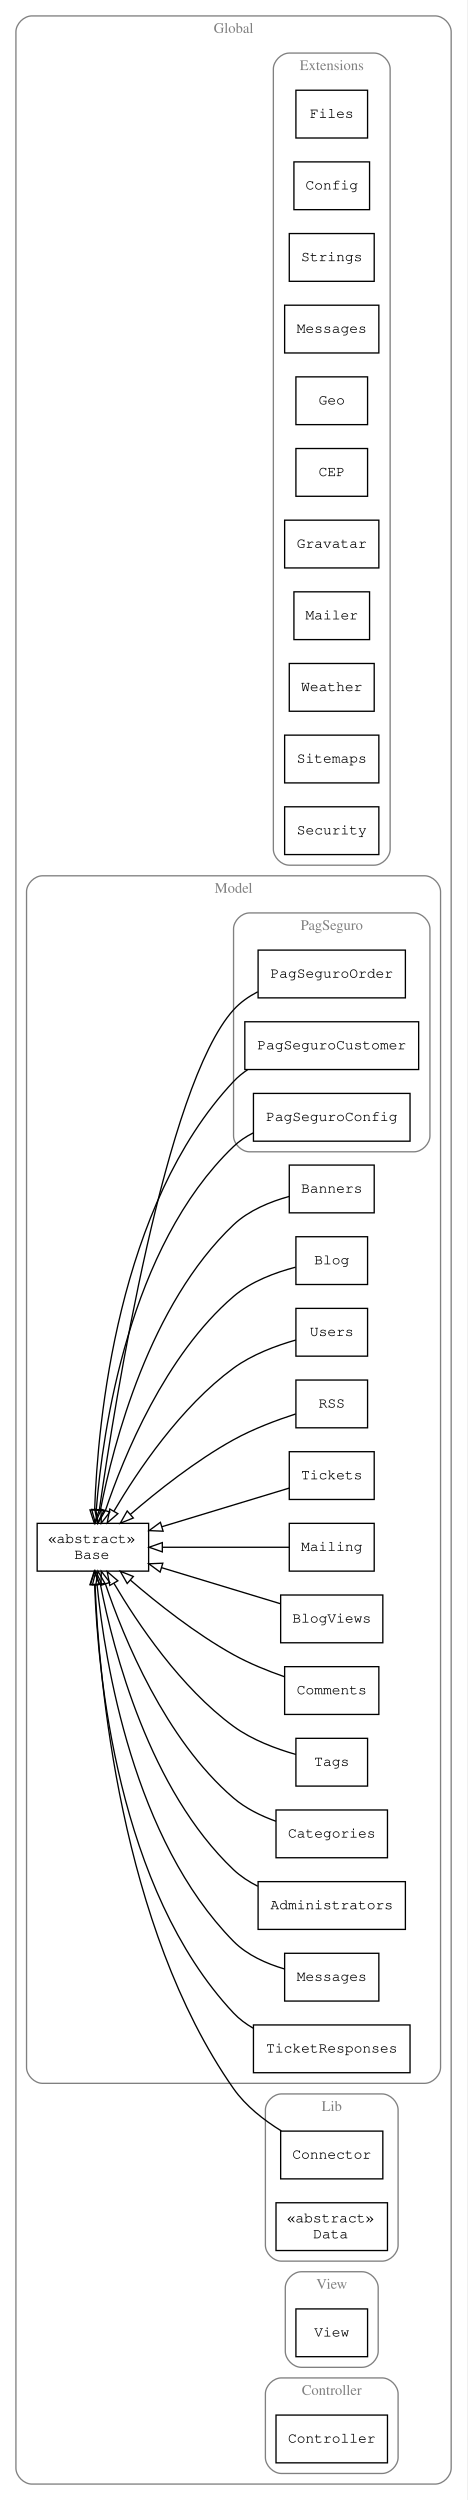
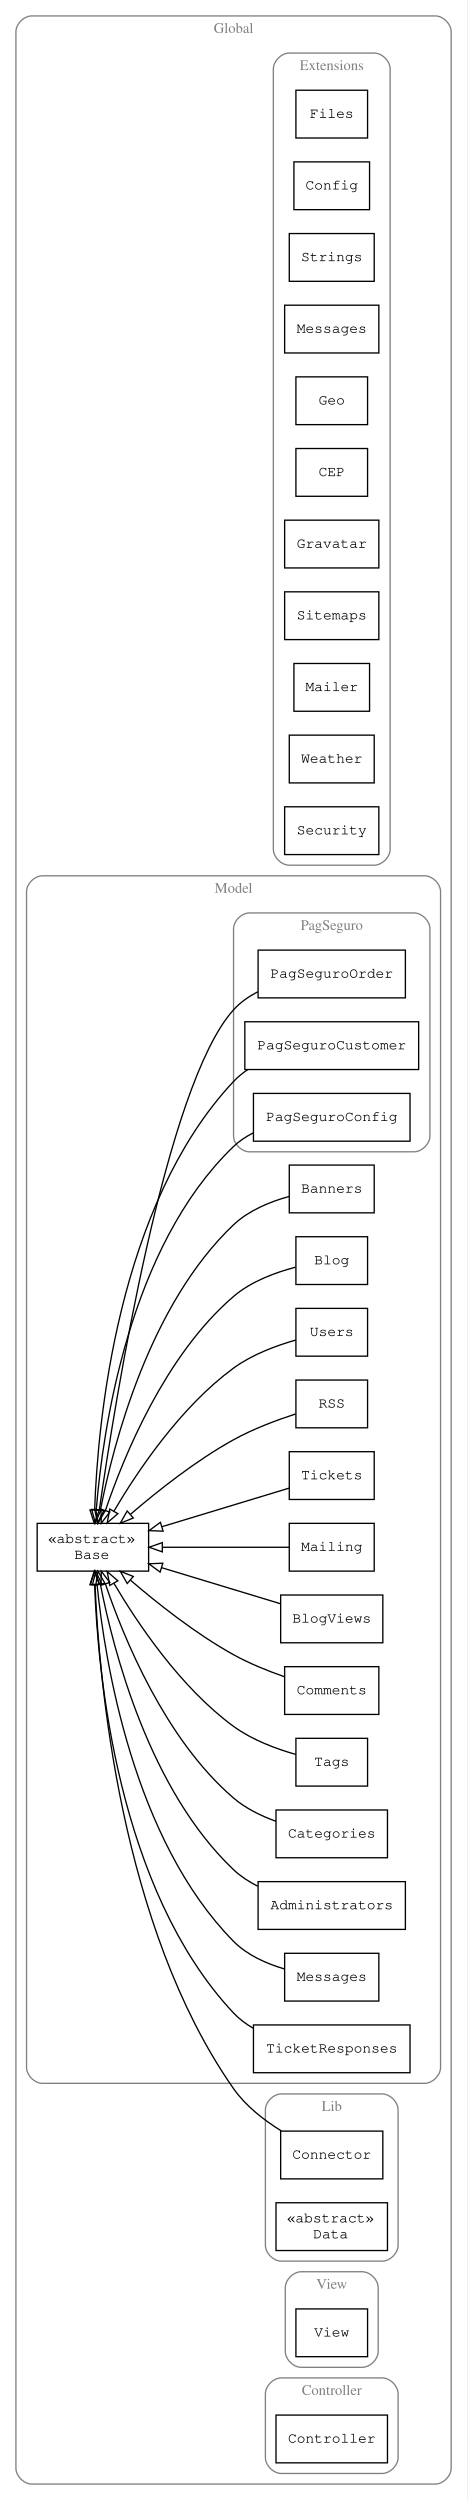
<svg xmlns="http://www.w3.org/2000/svg" width="352pt" height="1884pt" viewBox="0.00 0.00 352.00 1884.00">
  <g id="graph0" class="graph" transform="scale(1 1) rotate(0) translate(4 1880)">
    <polygon fill="white" stroke="none" points="-4,4 -4,-1880 348,-1880 348,4 -4,4" />
    <g id="clust1" class="cluster">
      <path fill="none" stroke="gray" d="M20,-8C20,-8 324,-8 324,-8 330,-8 336,-14 336,-20 336,-20 336,-1856 336,-1856 336,-1862 330,-1868 324,-1868 324,-1868 20,-1868 20,-1868 14,-1868 8,-1862 8,-1856 8,-1856 8,-20 8,-20 8,-14 14,-8 20,-8" />
      <text text-anchor="middle" x="172" y="-1855.2" font-family="Times,serif" font-size="11.00" fill="gray">Global</text>
    </g>
    <g id="clust2" class="cluster">
      <path fill="none" stroke="gray" d="M214,-1228C214,-1228 278,-1228 278,-1228 284,-1228 290,-1234 290,-1240 290,-1240 290,-1828 290,-1828 290,-1834 284,-1840 278,-1840 278,-1840 214,-1840 214,-1840 208,-1840 202,-1834 202,-1828 202,-1828 202,-1240 202,-1240 202,-1234 208,-1228 214,-1228" />
      <text text-anchor="middle" x="246" y="-1827.2" font-family="Times,serif" font-size="11.00" fill="gray">Extensions</text>
    </g>
    <g id="clust3" class="cluster">
      <path fill="none" stroke="gray" d="M28,-310C28,-310 316,-310 316,-310 322,-310 328,-316 328,-322 328,-322 328,-1208 328,-1208 328,-1214 322,-1220 316,-1220 316,-1220 28,-1220 28,-1220 22,-1220 16,-1214 16,-1208 16,-1208 16,-322 16,-322 16,-316 22,-310 28,-310" />
      <text text-anchor="middle" x="172" y="-1207.2" font-family="Times,serif" font-size="11.00" fill="gray">Model</text>
    </g>
    <g id="clust4" class="cluster">
      <path fill="none" stroke="gray" d="M184,-1012C184,-1012 308,-1012 308,-1012 314,-1012 320,-1018 320,-1024 320,-1024 320,-1180 320,-1180 320,-1186 314,-1192 308,-1192 308,-1192 184,-1192 184,-1192 178,-1192 172,-1186 172,-1180 172,-1180 172,-1024 172,-1024 172,-1018 178,-1012 184,-1012" />
      <text text-anchor="middle" x="246" y="-1179.2" font-family="Times,serif" font-size="11.00" fill="gray">PagSeguro</text>
    </g>
    <g id="clust5" class="cluster">
      <path fill="none" stroke="gray" d="M208,-176C208,-176 284,-176 284,-176 290,-176 296,-182 296,-188 296,-188 296,-290 296,-290 296,-296 290,-302 284,-302 284,-302 208,-302 208,-302 202,-302 196,-296 196,-290 196,-290 196,-188 196,-188 196,-182 202,-176 208,-176" />
      <text text-anchor="middle" x="246" y="-289.2" font-family="Times,serif" font-size="11.00" fill="gray">Lib</text>
    </g>
    <g id="clust6" class="cluster">
      <path fill="none" stroke="gray" d="M223,-96C223,-96 269,-96 269,-96 275,-96 281,-102 281,-108 281,-108 281,-156 281,-156 281,-162 275,-168 269,-168 269,-168 223,-168 223,-168 217,-168 211,-162 211,-156 211,-156 211,-108 211,-108 211,-102 217,-96 223,-96" />
      <text text-anchor="middle" x="246" y="-155.2" font-family="Times,serif" font-size="11.00" fill="gray">View</text>
    </g>
    <g id="clust7" class="cluster">
      <path fill="none" stroke="gray" d="M208,-16C208,-16 284,-16 284,-16 290,-16 296,-22 296,-28 296,-28 296,-76 296,-76 296,-82 290,-88 284,-88 284,-88 208,-88 208,-88 202,-88 196,-82 196,-76 196,-76 196,-28 196,-28 196,-22 202,-16 208,-16" />
      <text text-anchor="middle" x="246" y="-75.2" font-family="Times,serif" font-size="11.00" fill="gray">Controller</text>
    </g>
    <g id="node1" class="node">
      <polygon fill="none" stroke="black" points="273,-1812 219,-1812 219,-1776 273,-1776 273,-1812" />
      <text text-anchor="middle" x="246" y="-1791.2" font-family="Courier,monospace" font-size="11.00">Files</text>
    </g>
    <g id="node2" class="node">
      <polygon fill="none" stroke="black" points="274.5,-1758 217.5,-1758 217.5,-1722 274.5,-1722 274.5,-1758" />
      <text text-anchor="middle" x="246" y="-1737.2" font-family="Courier,monospace" font-size="11.00">Config</text>
    </g>
    <g id="node3" class="node">
      <polygon fill="none" stroke="black" points="278,-1704 214,-1704 214,-1668 278,-1668 278,-1704" />
      <text text-anchor="middle" x="246" y="-1683.2" font-family="Courier,monospace" font-size="11.00">Strings</text>
    </g>
    <g id="node4" class="node">
      <polygon fill="none" stroke="black" points="281.5,-1650 210.5,-1650 210.5,-1614 281.5,-1614 281.5,-1650" />
      <text text-anchor="middle" x="246" y="-1629.2" font-family="Courier,monospace" font-size="11.00">Messages</text>
    </g>
    <g id="node5" class="node">
      <polygon fill="none" stroke="black" points="273,-1596 219,-1596 219,-1560 273,-1560 273,-1596" />
      <text text-anchor="middle" x="246" y="-1575.2" font-family="Courier,monospace" font-size="11.00">Geo</text>
    </g>
    <g id="node6" class="node">
      <polygon fill="none" stroke="black" points="273,-1542 219,-1542 219,-1506 273,-1506 273,-1542" />
      <text text-anchor="middle" x="246" y="-1521.2" font-family="Courier,monospace" font-size="11.00">CEP</text>
    </g>
    <g id="node7" class="node">
      <polygon fill="none" stroke="black" points="281.5,-1488 210.5,-1488 210.5,-1452 281.5,-1452 281.5,-1488" />
      <text text-anchor="middle" x="246" y="-1467.2" font-family="Courier,monospace" font-size="11.00">Gravatar</text>
    </g>
    <g id="node8" class="node">
-       <polygon fill="none" stroke="black" points="274.5,-1434 217.5,-1434 217.5,-1398 274.5,-1398 274.5,-1434" />
-       <text text-anchor="middle" x="246" y="-1413.2" font-family="Courier,monospace" font-size="11.00">Mailer</text>
+       <polygon fill="none" stroke="black" points="281.5,-1434 210.5,-1434 210.5,-1398 281.5,-1398 281.5,-1434" />
+       <text text-anchor="middle" x="246" y="-1413.2" font-family="Courier,monospace" font-size="11.00">Sitemaps</text>
    </g>
    <g id="node9" class="node">
-       <polygon fill="none" stroke="black" points="278,-1380 214,-1380 214,-1344 278,-1344 278,-1380" />
-       <text text-anchor="middle" x="246" y="-1359.2" font-family="Courier,monospace" font-size="11.00">Weather</text>
+       <polygon fill="none" stroke="black" points="274.5,-1380 217.5,-1380 217.5,-1344 274.5,-1344 274.5,-1380" />
+       <text text-anchor="middle" x="246" y="-1359.2" font-family="Courier,monospace" font-size="11.00">Mailer</text>
    </g>
    <g id="node10" class="node">
-       <polygon fill="none" stroke="black" points="281.5,-1326 210.5,-1326 210.5,-1290 281.5,-1290 281.5,-1326" />
-       <text text-anchor="middle" x="246" y="-1305.2" font-family="Courier,monospace" font-size="11.00">Sitemaps</text>
+       <polygon fill="none" stroke="black" points="278,-1326 214,-1326 214,-1290 278,-1290 278,-1326" />
+       <text text-anchor="middle" x="246" y="-1305.2" font-family="Courier,monospace" font-size="11.00">Weather</text>
    </g>
    <g id="node11" class="node">
      <polygon fill="none" stroke="black" points="281.5,-1272 210.5,-1272 210.5,-1236 281.5,-1236 281.5,-1272" />
      <text text-anchor="middle" x="246" y="-1251.2" font-family="Courier,monospace" font-size="11.00">Security</text>
    </g>
    <g id="node12" class="node">
      <polygon fill="none" stroke="black" points="301.5,-1164 190.5,-1164 190.5,-1128 301.5,-1128 301.5,-1164" />
      <text text-anchor="middle" x="246" y="-1143.2" font-family="Courier,monospace" font-size="11.00">PagSeguroOrder</text>
    </g>
    <g id="node21" class="node">
      <polygon fill="none" stroke="black" points="108,-732 24,-732 24,-696 108,-696 108,-732" />
      <text text-anchor="start" x="32" y="-717.2" font-family="Courier,monospace" font-size="11.00">«abstract»</text>
      <text text-anchor="start" x="52" y="-705.2" font-family="Courier,monospace" font-size="11.00">Base</text>
    </g>
    <g id="edge5" class="edge">
      <path fill="none" stroke="black" d="M190.244,-1132.59C183.423,-1129.06 177.075,-1124.61 172,-1119 120.716,-1062.28 82.765,-824.907 70.905,-742.404" />
      <polygon fill="none" stroke="black" points="74.335,-741.668 69.466,-732.258 67.405,-742.651 74.335,-741.668" />
    </g>
    <g id="node13" class="node">
      <polygon fill="none" stroke="black" points="311.5,-1110 180.5,-1110 180.5,-1074 311.5,-1074 311.5,-1110" />
      <text text-anchor="middle" x="246" y="-1089.2" font-family="Courier,monospace" font-size="11.00">PagSeguroCustomer</text>
    </g>
    <g id="edge6" class="edge">
      <path fill="none" stroke="black" d="M182.613,-1073.86C178.74,-1071.29 175.144,-1068.35 172,-1065 84.365,-971.607 69.629,-807.988 67.331,-742.388" />
      <polygon fill="none" stroke="black" points="70.82,-741.92 67.046,-732.02 63.822,-742.113 70.82,-741.92" />
    </g>
    <g id="node14" class="node">
      <polygon fill="none" stroke="black" points="305,-1056 187,-1056 187,-1020 305,-1020 305,-1056" />
      <text text-anchor="middle" x="246" y="-1035.2" font-family="Courier,monospace" font-size="11.00">PagSeguroConfig</text>
    </g>
    <g id="edge10" class="edge">
      <path fill="none" stroke="black" d="M186.736,-1026.2C181.343,-1023.48 176.299,-1020.12 172,-1016 92.983,-940.226 73.396,-801.96 68.567,-742.465" />
      <polygon fill="none" stroke="black" points="72.045,-742.024 67.826,-732.305 65.063,-742.533 72.045,-742.024" />
    </g>
    <g id="node15" class="node">
      <polygon fill="none" stroke="black" points="278,-1002 214,-1002 214,-966 278,-966 278,-1002" />
      <text text-anchor="middle" x="246" y="-981.2" font-family="Courier,monospace" font-size="11.00">Banners</text>
    </g>
    <g id="edge1" class="edge">
      <path fill="none" stroke="black" d="M213.955,-978.383C199.709,-974.45 183.475,-967.876 172,-957 108.605,-896.916 81.467,-792.113 71.693,-742.106" />
      <polygon fill="none" stroke="black" points="75.087,-741.212 69.814,-732.022 68.205,-742.494 75.087,-741.212" />
    </g>
    <g id="node16" class="node">
      <polygon fill="none" stroke="black" points="273,-948 219,-948 219,-912 273,-912 273,-948" />
      <text text-anchor="middle" x="246" y="-927.2" font-family="Courier,monospace" font-size="11.00">Blog</text>
    </g>
    <g id="edge2" class="edge">
      <path fill="none" stroke="black" d="M218.696,-925.037C203.664,-921.116 185.231,-914.349 172,-903 120.389,-858.731 89.244,-782.477 75.444,-741.671" />
      <polygon fill="none" stroke="black" points="78.748,-740.513 72.307,-732.101 72.096,-742.694 78.748,-740.513" />
    </g>
    <g id="node17" class="node">
      <polygon fill="none" stroke="black" points="273,-894 219,-894 219,-858 273,-858 273,-894" />
      <text text-anchor="middle" x="246" y="-873.2" font-family="Courier,monospace" font-size="11.00">Users</text>
    </g>
    <g id="edge4" class="edge">
      <path fill="none" stroke="black" d="M218.967,-870.164C204.205,-865.968 185.955,-859.218 172,-849 132.052,-819.75 99.596,-771.328 81.822,-741.119" />
      <polygon fill="none" stroke="black" points="84.807,-739.29 76.784,-732.37 78.741,-742.783 84.807,-739.29" />
    </g>
    <g id="node18" class="node">
      <polygon fill="none" stroke="black" points="273,-840 219,-840 219,-804 273,-804 273,-840" />
      <text text-anchor="middle" x="246" y="-819.2" font-family="Courier,monospace" font-size="11.00">RSS</text>
    </g>
    <g id="edge7" class="edge">
      <path fill="none" stroke="black" d="M218.825,-814.453C204.528,-809.811 186.777,-803.182 172,-795 143.55,-779.248 114.529,-756.219 94.229,-738.739" />
      <polygon fill="none" stroke="black" points="96.462,-736.042 86.627,-732.101 91.857,-741.315 96.462,-736.042" />
    </g>
    <g id="node19" class="node">
      <polygon fill="none" stroke="black" points="278,-786 214,-786 214,-750 278,-750 278,-786" />
      <text text-anchor="middle" x="246" y="-765.2" font-family="Courier,monospace" font-size="11.00">Tickets</text>
    </g>
    <g id="edge8" class="edge">
      <path fill="none" stroke="black" d="M213.995,-758.594C187.57,-750.578 149.065,-738.896 118.093,-729.5" />
      <polygon fill="none" stroke="black" points="118.912,-726.091 108.326,-726.537 116.879,-732.79 118.912,-726.091" />
    </g>
    <g id="node20" class="node">
      <polygon fill="none" stroke="black" points="278,-732 214,-732 214,-696 278,-696 278,-732" />
      <text text-anchor="middle" x="246" y="-711.2" font-family="Courier,monospace" font-size="11.00">Mailing</text>
    </g>
    <g id="edge9" class="edge">
      <path fill="none" stroke="black" d="M213.995,-714C187.685,-714 149.398,-714 118.495,-714" />
      <polygon fill="none" stroke="black" points="118.326,-710.5 108.326,-714 118.326,-717.5 118.326,-710.5" />
    </g>
    <g id="node22" class="node">
      <polygon fill="none" stroke="black" points="284.5,-678 207.5,-678 207.5,-642 284.5,-642 284.5,-678" />
      <text text-anchor="middle" x="246" y="-657.2" font-family="Courier,monospace" font-size="11.00">BlogViews</text>
    </g>
    <g id="edge11" class="edge">
      <path fill="none" stroke="black" d="M207.251,-671.452C181.234,-679.345 146.353,-689.927 117.886,-698.563" />
      <polygon fill="none" stroke="black" points="116.662,-695.276 108.109,-701.529 118.695,-701.975 116.662,-695.276" />
    </g>
    <g id="node23" class="node">
      <polygon fill="none" stroke="black" points="281.5,-624 210.5,-624 210.5,-588 281.5,-588 281.5,-624" />
      <text text-anchor="middle" x="246" y="-603.2" font-family="Courier,monospace" font-size="11.00">Comments</text>
    </g>
    <g id="edge12" class="edge">
      <path fill="none" stroke="black" d="M210.254,-616.438C197.821,-620.792 183.94,-626.389 172,-633 143.55,-648.752 114.529,-671.781 94.229,-689.261" />
      <polygon fill="none" stroke="black" points="91.857,-686.685 86.627,-695.899 96.462,-691.958 91.857,-686.685" />
    </g>
    <g id="node24" class="node">
      <polygon fill="none" stroke="black" points="273,-570 219,-570 219,-534 273,-534 273,-570" />
      <text text-anchor="middle" x="246" y="-549.2" font-family="Courier,monospace" font-size="11.00">Tags</text>
    </g>
    <g id="edge13" class="edge">
      <path fill="none" stroke="black" d="M218.967,-557.836C204.205,-562.032 185.955,-568.782 172,-579 132.052,-608.25 99.596,-656.672 81.822,-686.881" />
      <polygon fill="none" stroke="black" points="78.741,-685.217 76.784,-695.63 84.807,-688.71 78.741,-685.217" />
    </g>
    <g id="node25" class="node">
      <polygon fill="none" stroke="black" points="288,-516 204,-516 204,-480 288,-480 288,-516" />
      <text text-anchor="middle" x="246" y="-495.2" font-family="Courier,monospace" font-size="11.00">Categories</text>
    </g>
    <g id="edge14" class="edge">
      <path fill="none" stroke="black" d="M203.988,-507.483C192.733,-511.521 181.128,-517.17 172,-525 120.389,-569.269 89.244,-645.523 75.444,-686.329" />
      <polygon fill="none" stroke="black" points="72.096,-685.306 72.307,-695.899 78.748,-687.487 72.096,-685.306" />
    </g>
    <g id="node26" class="node">
      <polygon fill="none" stroke="black" points="301.5,-462 190.5,-462 190.5,-426 301.5,-426 301.5,-462" />
      <text text-anchor="middle" x="246" y="-441.2" font-family="Courier,monospace" font-size="11.00">Administrators</text>
    </g>
    <g id="edge15" class="edge">
      <path fill="none" stroke="black" d="M190.266,-458.527C183.606,-461.877 177.296,-465.98 172,-471 108.605,-531.084 81.467,-635.887 71.693,-685.894" />
      <polygon fill="none" stroke="black" points="68.205,-685.506 69.814,-695.978 75.087,-686.788 68.205,-685.506" />
    </g>
    <g id="node27" class="node">
      <polygon fill="none" stroke="black" points="281.5,-408 210.5,-408 210.5,-372 281.5,-372 281.5,-408" />
      <text text-anchor="middle" x="246" y="-387.2" font-family="Courier,monospace" font-size="11.00">Messages</text>
    </g>
    <g id="edge16" class="edge">
      <path fill="none" stroke="black" d="M210.287,-396.217C196.838,-400.177 182.245,-406.606 172,-417 96.62,-493.476 75.103,-627.352 69.168,-685.592" />
      <polygon fill="none" stroke="black" points="65.653,-685.592 68.204,-695.875 72.622,-686.245 65.653,-685.592" />
    </g>
    <g id="node28" class="node">
      <polygon fill="none" stroke="black" points="305,-354 187,-354 187,-318 305,-318 305,-354" />
      <text text-anchor="middle" x="246" y="-333.2" font-family="Courier,monospace" font-size="11.00">TicketResponses</text>
    </g>
    <g id="edge17" class="edge">
      <path fill="none" stroke="black" d="M186.81,-351.548C181.335,-354.692 176.253,-358.467 172,-363 84.365,-456.393 69.629,-620.012 67.331,-685.612" />
      <polygon fill="none" stroke="black" points="63.822,-685.887 67.046,-695.98 70.82,-686.08 63.822,-685.887" />
    </g>
    <g id="node29" class="node">
      <polygon fill="none" stroke="black" points="284.5,-274 207.5,-274 207.5,-238 284.5,-238 284.5,-274" />
      <text text-anchor="middle" x="246" y="-253.2" font-family="Courier,monospace" font-size="11.00">Connector</text>
    </g>
    <g id="edge3" class="edge">
      <path fill="none" stroke="black" d="M208.049,-274.11C194.933,-282.21 181.166,-292.915 172,-306 86.358,-428.256 70.533,-614.881 67.637,-685.549" />
      <polygon fill="none" stroke="black" points="64.128,-685.751 67.274,-695.867 71.123,-685.996 64.128,-685.751" />
    </g>
    <g id="node30" class="node">
      <polygon fill="none" stroke="black" points="288,-220 204,-220 204,-184 288,-184 288,-220" />
      <text text-anchor="start" x="212" y="-205.2" font-family="Courier,monospace" font-size="11.00">«abstract»</text>
      <text text-anchor="start" x="232" y="-193.2" font-family="Courier,monospace" font-size="11.00">Data</text>
    </g>
    <g id="node31" class="node">
      <polygon fill="none" stroke="black" points="273,-140 219,-140 219,-104 273,-104 273,-140" />
      <text text-anchor="middle" x="246" y="-119.2" font-family="Courier,monospace" font-size="11.00">View</text>
    </g>
    <g id="node32" class="node">
      <polygon fill="none" stroke="black" points="288,-60 204,-60 204,-24 288,-24 288,-60" />
      <text text-anchor="middle" x="246" y="-39.2" font-family="Courier,monospace" font-size="11.00">Controller</text>
    </g>
  </g>
</svg>
